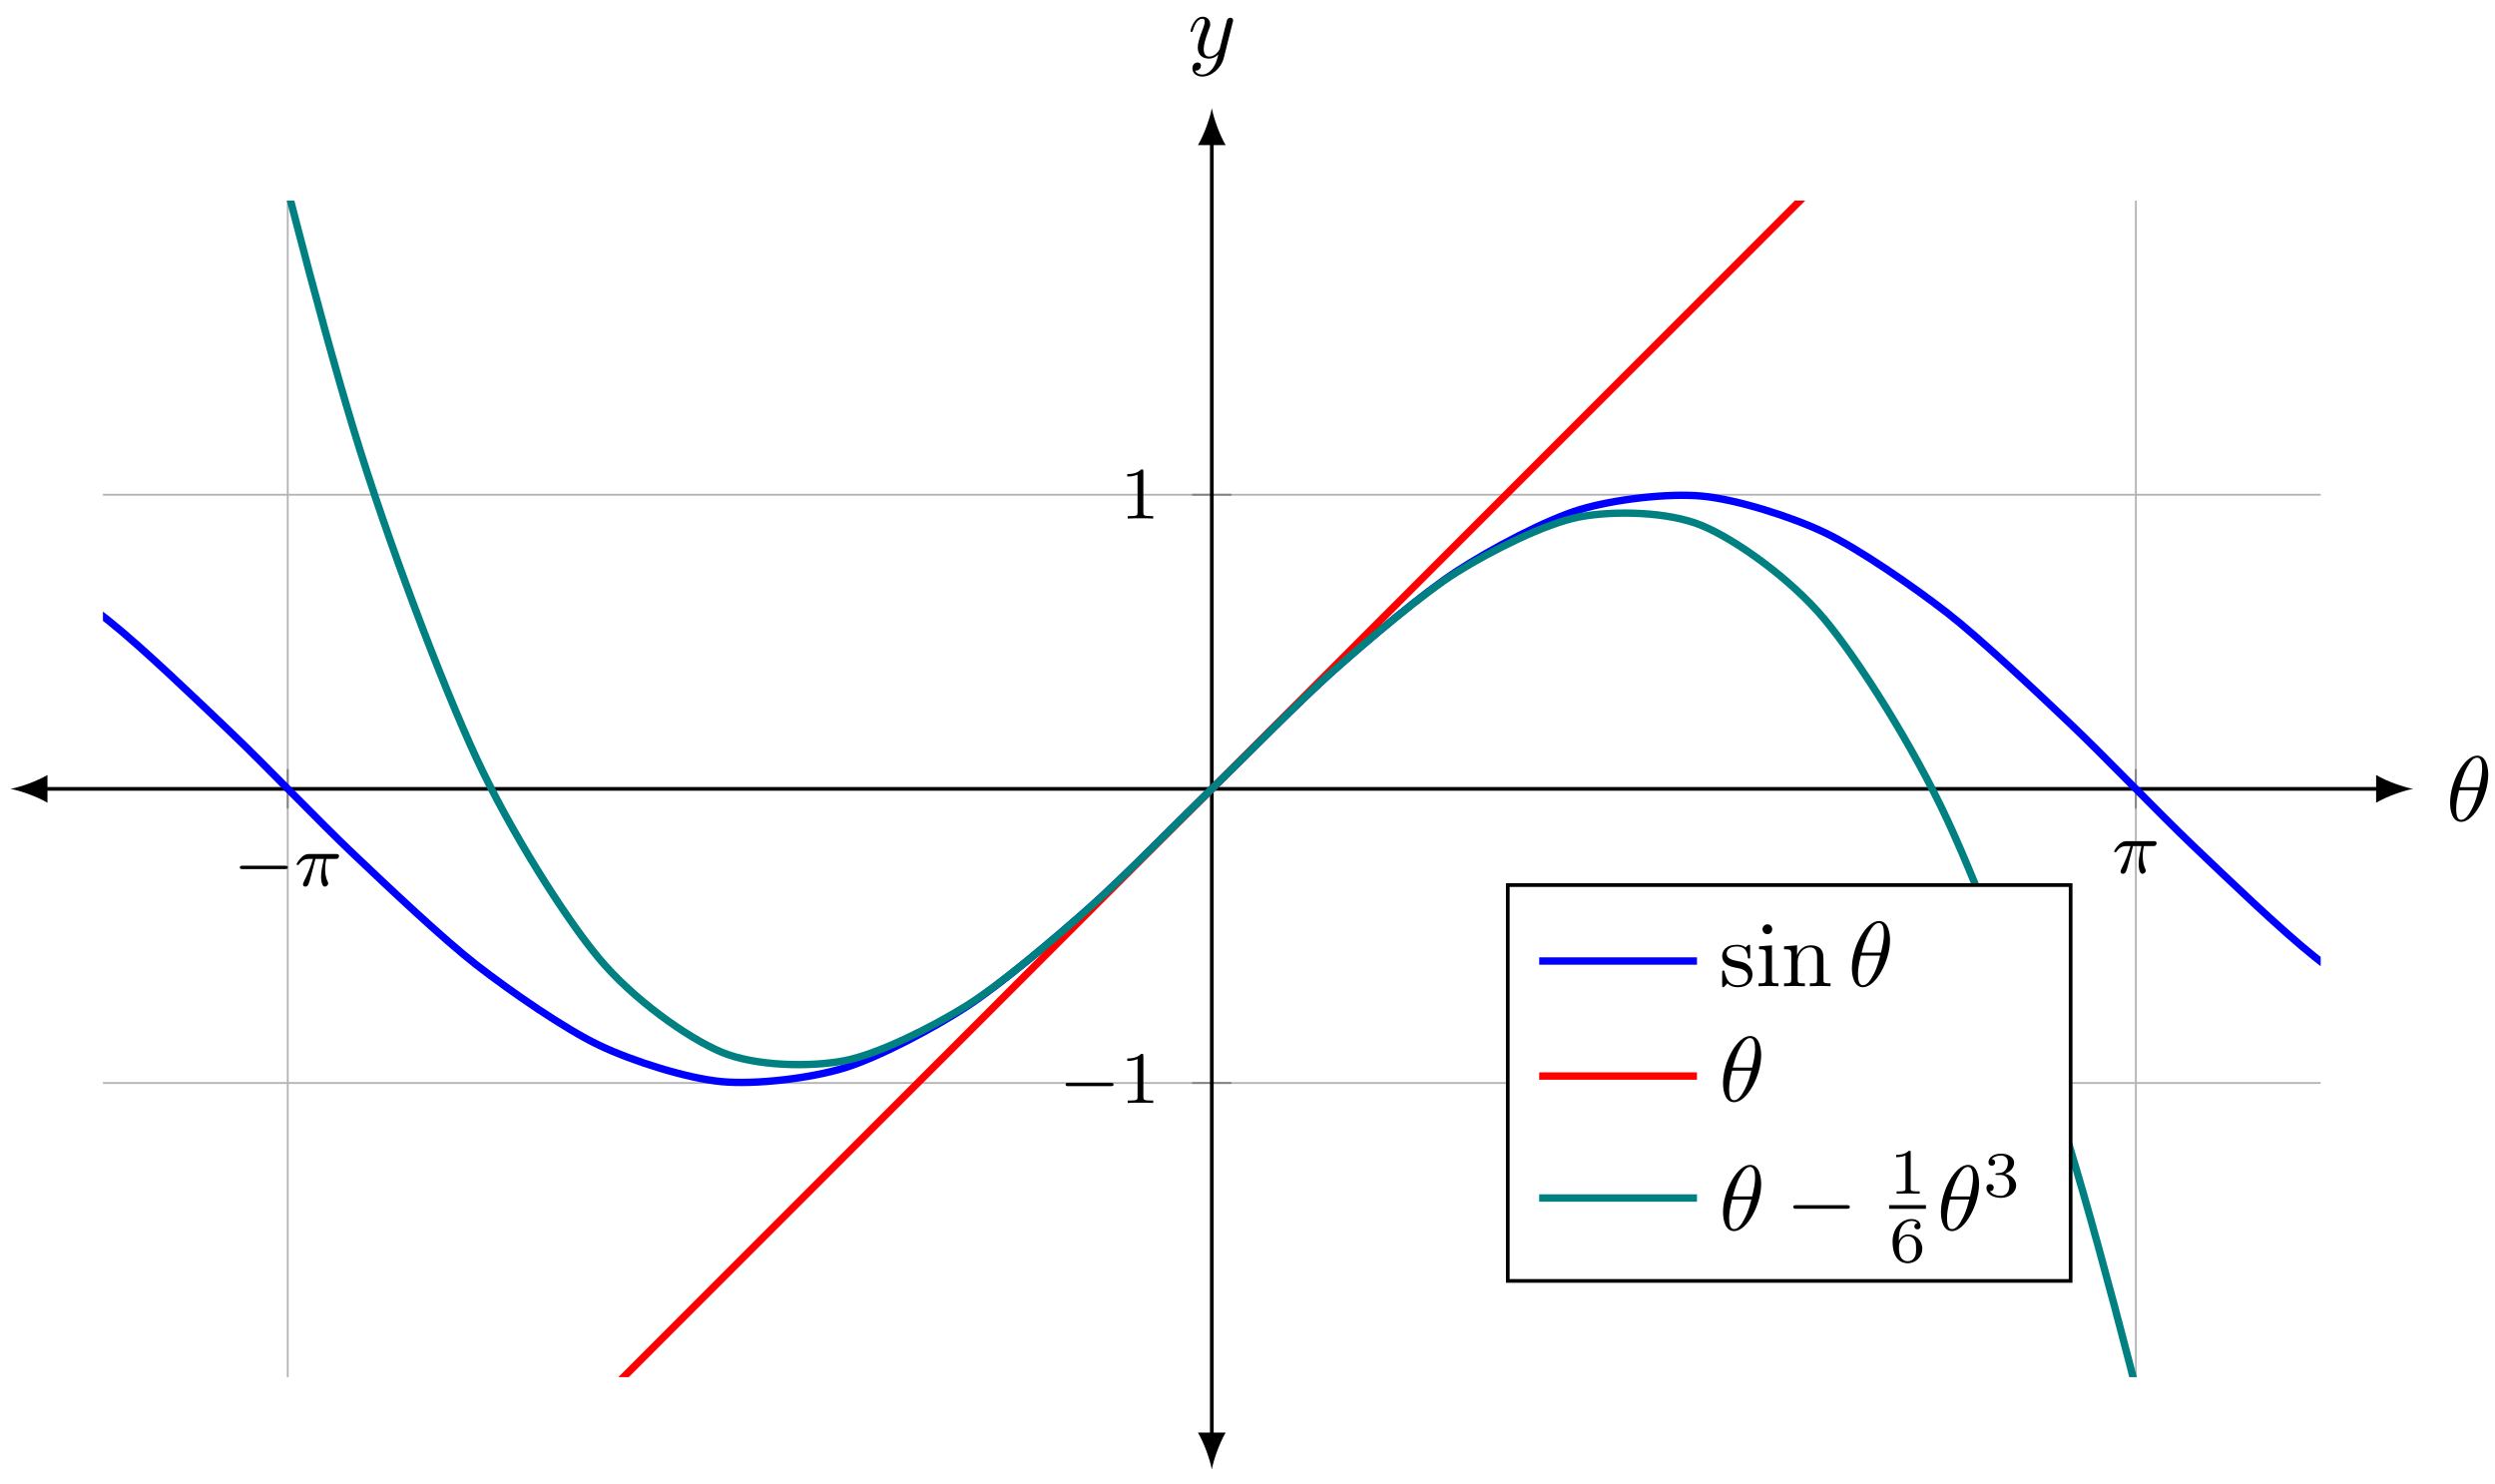
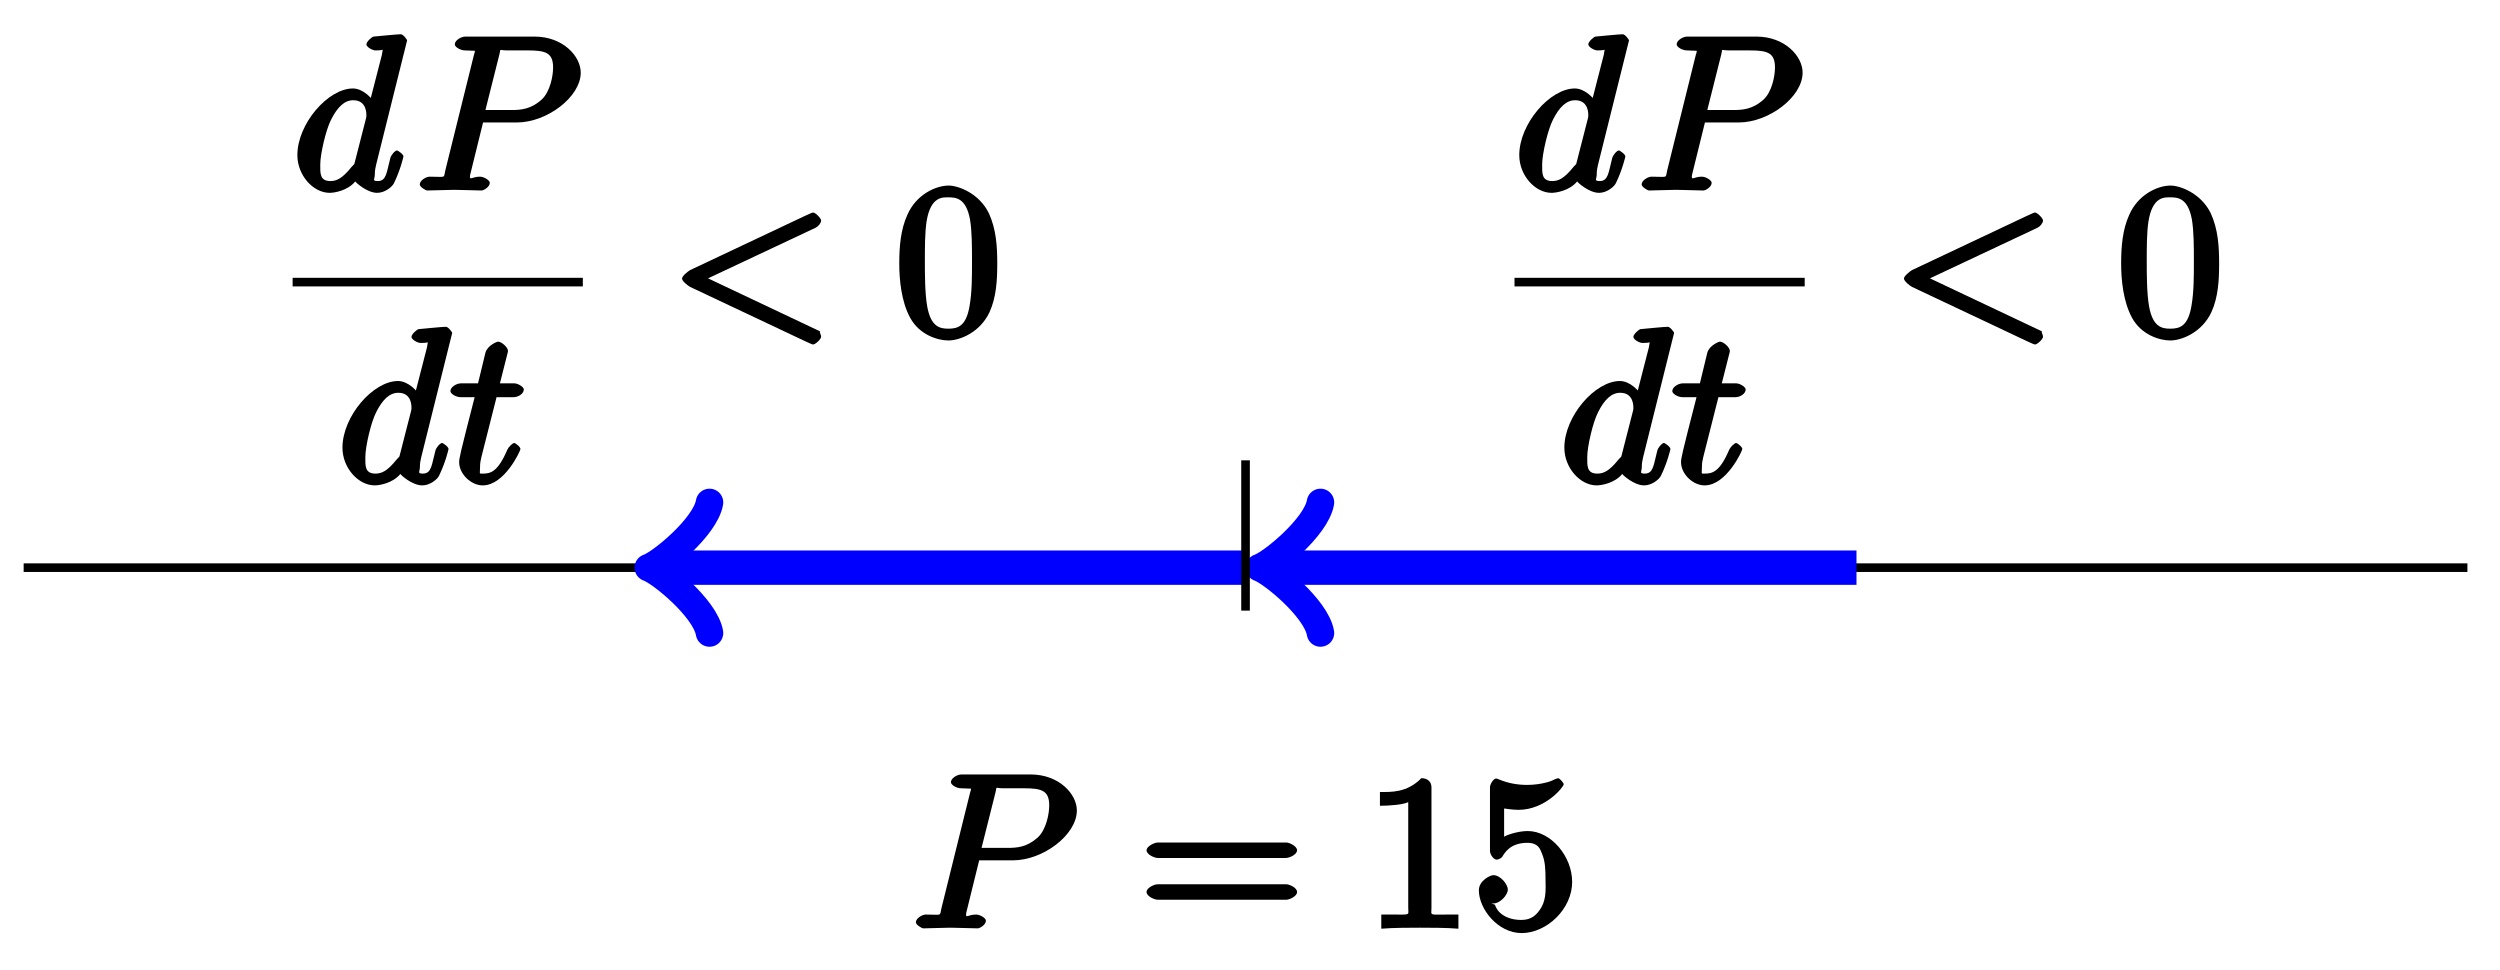
- <svg xmlns="http://www.w3.org/2000/svg" xmlns:xlink="http://www.w3.org/1999/xlink" width="269pt" height="160pt" viewBox="0 0 269 160" version="1.1">
+ <svg xmlns="http://www.w3.org/2000/svg" xmlns:xlink="http://www.w3.org/1999/xlink" width="116pt" height="45pt" viewBox="0 0 116 45" version="1.1">
  <defs>
    <g>
      <symbol overflow="visible" id="glyph0-0">
        <path style="stroke:none;" d="" />
      </symbol>
      <symbol overflow="visible" id="glyph0-1">
-         <path style="stroke:none;" d="M 5.562 -1.812 C 5.703 -1.812 5.875 -1.812 5.875 -1.984 C 5.875 -2.172 5.703 -2.172 5.562 -2.172 L 1 -2.172 C 0.875 -2.172 0.703 -2.172 0.703 -1.984 C 0.703 -1.812 0.875 -1.812 1 -1.812 Z M 5.562 -1.812 " />
+         <path style="stroke:none;" d="M 3.016 -3.156 L 4.719 -3.156 C 6.125 -3.156 7.688 -4.344 7.688 -5.469 C 7.688 -6.234 6.859 -7.141 5.547 -7.141 L 2.328 -7.141 C 2.141 -7.141 1.844 -6.969 1.844 -6.781 C 1.844 -6.656 2.109 -6.5 2.312 -6.5 C 2.438 -6.5 2.625 -6.484 2.734 -6.484 C 2.906 -6.453 2.781 -6.594 2.781 -6.484 C 2.781 -6.438 2.766 -6.406 2.734 -6.297 L 1.406 -0.938 C 1.312 -0.547 1.469 -0.641 0.672 -0.641 C 0.516 -0.641 0.219 -0.469 0.219 -0.281 C 0.219 -0.156 0.516 0 0.547 0 C 0.828 0 1.531 -0.031 1.812 -0.031 C 2.031 -0.031 2.25 -0.016 2.453 -0.016 C 2.672 -0.016 2.891 0 3.094 0 C 3.172 0 3.469 -0.156 3.469 -0.359 C 3.469 -0.469 3.203 -0.641 3.016 -0.641 C 2.656 -0.641 2.547 -0.469 2.547 -0.641 C 2.547 -0.703 2.562 -0.75 2.578 -0.812 L 3.156 -3.156 Z M 3.906 -6.281 C 4 -6.625 3.844 -6.5 4.281 -6.5 L 5.234 -6.5 C 6.062 -6.5 6.406 -6.391 6.406 -5.703 C 6.406 -5.312 6.266 -4.578 5.875 -4.219 C 5.375 -3.766 4.906 -3.734 4.469 -3.734 L 3.266 -3.734 Z M 3.906 -6.281 " />
+       </symbol>
+       <symbol overflow="visible" id="glyph0-2">
+         <path style="stroke:none;" d="M 5.312 -6.969 C 5.312 -6.984 5.141 -7.25 5.016 -7.25 C 4.859 -7.25 3.922 -7.156 3.75 -7.141 C 3.672 -7.125 3.422 -6.906 3.422 -6.781 C 3.422 -6.656 3.703 -6.5 3.844 -6.5 C 4.328 -6.5 4.172 -6.594 4.172 -6.484 L 4.141 -6.297 L 3.531 -3.922 L 3.891 -3.922 C 3.703 -4.297 3.25 -4.734 2.797 -4.734 C 1.641 -4.734 0.219 -3.094 0.219 -1.641 C 0.219 -0.703 0.953 0.109 1.719 0.109 C 1.922 0.109 2.547 0.016 2.906 -0.422 C 2.922 -0.375 3.453 0.109 3.922 0.109 C 4.281 0.109 4.625 -0.172 4.703 -0.344 C 5 -0.953 5.141 -1.562 5.141 -1.578 C 5.141 -1.688 4.875 -1.859 4.844 -1.859 C 4.75 -1.859 4.562 -1.641 4.531 -1.5 C 4.359 -0.859 4.359 -0.438 3.953 -0.438 C 3.672 -0.438 3.812 -0.531 3.812 -0.734 C 3.812 -0.969 3.844 -1.031 3.875 -1.203 Z M 2.891 -1.344 C 2.844 -1.172 2.891 -1.266 2.734 -1.094 C 2.297 -0.547 2.031 -0.438 1.75 -0.438 C 1.25 -0.438 1.281 -0.812 1.281 -1.203 C 1.281 -1.703 1.547 -2.828 1.781 -3.281 C 2.078 -3.875 2.406 -4.188 2.812 -4.188 C 3.453 -4.188 3.422 -3.531 3.422 -3.469 C 3.422 -3.406 3.406 -3.344 3.391 -3.297 Z M 2.891 -1.344 " />
+       </symbol>
+       <symbol overflow="visible" id="glyph0-3">
+         <path style="stroke:none;" d="M 2.047 -3.984 L 2.984 -3.984 C 3.188 -3.984 3.453 -4.141 3.453 -4.344 C 3.453 -4.453 3.188 -4.625 3.016 -4.625 L 2.344 -4.625 C 2.656 -5.875 2.719 -6.078 2.719 -6.125 C 2.719 -6.297 2.422 -6.562 2.25 -6.562 C 2.219 -6.562 1.766 -6.391 1.672 -6.047 L 1.328 -4.625 L 0.531 -4.625 C 0.328 -4.625 0.047 -4.453 0.047 -4.266 C 0.047 -4.141 0.312 -3.984 0.516 -3.984 L 1.172 -3.984 C 0.484 -1.312 0.453 -1.141 0.453 -0.969 C 0.453 -0.422 1 0.109 1.547 0.109 C 2.562 0.109 3.297 -1.5 3.297 -1.578 C 3.297 -1.688 3.047 -1.859 3.016 -1.859 C 2.922 -1.859 2.734 -1.656 2.688 -1.547 C 2.25 -0.516 1.906 -0.438 1.562 -0.438 C 1.359 -0.438 1.422 -0.406 1.422 -0.734 C 1.422 -0.969 1.453 -1.031 1.484 -1.203 L 2.188 -3.984 Z M 2.047 -3.984 " />
+       </symbol>
+       <symbol overflow="visible" id="glyph0-4">
+         <path style="stroke:none;" d="M 6.844 -5.016 C 6.969 -5.078 7.094 -5.234 7.094 -5.344 C 7.094 -5.453 6.828 -5.719 6.719 -5.719 C 6.688 -5.719 6.547 -5.656 6.312 -5.547 L 1.016 -3.047 C 0.906 -2.984 0.641 -2.766 0.641 -2.656 C 0.641 -2.531 0.906 -2.328 1.016 -2.266 L 6.312 0.234 C 6.547 0.344 6.688 0.406 6.719 0.406 C 6.828 0.406 7.094 0.156 7.094 0.047 C 7.094 -0.062 6.969 -0.234 7.078 -0.188 L 1.5 -2.828 L 1.5 -2.5 L 7.078 -5.125 Z M 6.844 -5.016 " />
      </symbol>
      <symbol overflow="visible" id="glyph1-0">
        <path style="stroke:none;" d="" />
      </symbol>
      <symbol overflow="visible" id="glyph1-1">
-         <path style="stroke:none;" d="M 2.266 -2.906 L 3.172 -2.906 C 3.016 -2.188 2.875 -1.594 2.875 -1 C 2.875 -0.953 2.875 -0.609 2.953 -0.312 C 3.062 0.016 3.141 0.078 3.281 0.078 C 3.453 0.078 3.641 -0.078 3.641 -0.266 C 3.641 -0.312 3.641 -0.328 3.609 -0.406 C 3.438 -0.766 3.312 -1.156 3.312 -1.812 C 3.312 -1.984 3.312 -2.328 3.438 -2.906 L 4.406 -2.906 C 4.531 -2.906 4.609 -2.906 4.688 -2.969 C 4.797 -3.062 4.812 -3.156 4.812 -3.219 C 4.812 -3.438 4.609 -3.438 4.484 -3.438 L 1.609 -3.438 C 1.438 -3.438 1.125 -3.438 0.734 -3.047 C 0.453 -2.766 0.234 -2.406 0.234 -2.344 C 0.234 -2.266 0.281 -2.25 0.344 -2.25 C 0.438 -2.25 0.453 -2.266 0.5 -2.328 C 0.891 -2.906 1.359 -2.906 1.531 -2.906 L 2 -2.906 C 1.766 -2.062 1.344 -1.094 1.047 -0.516 C 1 -0.391 0.922 -0.234 0.922 -0.172 C 0.922 0 1.047 0.078 1.172 0.078 C 1.484 0.078 1.562 -0.219 1.734 -0.875 Z M 2.266 -2.906 " />
+         <path style="stroke:none;" d="M 6.844 -3.266 C 7 -3.266 7.359 -3.422 7.359 -3.625 C 7.359 -3.812 7 -3.984 6.859 -3.984 L 0.891 -3.984 C 0.75 -3.984 0.375 -3.812 0.375 -3.625 C 0.375 -3.422 0.75 -3.266 0.891 -3.266 Z M 6.859 -1.328 C 7 -1.328 7.359 -1.484 7.359 -1.688 C 7.359 -1.891 7 -2.047 6.844 -2.047 L 0.891 -2.047 C 0.75 -2.047 0.375 -1.891 0.375 -1.688 C 0.375 -1.484 0.75 -1.328 0.891 -1.328 Z M 6.859 -1.328 " />
      </symbol>
-       <symbol overflow="visible" id="glyph2-0">
-         <path style="stroke:none;" d="" />
+       <symbol overflow="visible" id="glyph1-2">
+         <path style="stroke:none;" d="M 3.094 -6.547 C 3.094 -6.781 2.938 -6.969 2.625 -6.969 C 1.953 -6.281 1.203 -6.328 0.703 -6.328 L 0.703 -5.688 C 1.094 -5.688 1.797 -5.734 2.016 -5.859 L 2.016 -0.953 C 2.016 -0.594 2.156 -0.641 1.266 -0.641 L 0.766 -0.641 L 0.766 0.016 C 1.297 -0.031 2.156 -0.031 2.562 -0.031 C 2.953 -0.031 3.828 -0.031 4.344 0.016 L 4.344 -0.641 L 3.859 -0.641 C 2.953 -0.641 3.094 -0.578 3.094 -0.953 Z M 3.094 -6.547 " />
      </symbol>
-       <symbol overflow="visible" id="glyph2-1">
-         <path style="stroke:none;" d="M 2.5 -5.078 C 2.5 -5.297 2.484 -5.297 2.266 -5.297 C 1.938 -4.984 1.516 -4.797 0.766 -4.797 L 0.766 -4.531 C 0.984 -4.531 1.406 -4.531 1.875 -4.734 L 1.875 -0.656 C 1.875 -0.359 1.844 -0.266 1.094 -0.266 L 0.812 -0.266 L 0.812 0 C 1.141 -0.031 1.828 -0.031 2.188 -0.031 C 2.547 -0.031 3.234 -0.031 3.562 0 L 3.562 -0.266 L 3.281 -0.266 C 2.531 -0.266 2.5 -0.359 2.5 -0.656 Z M 2.5 -5.078 " />
+       <symbol overflow="visible" id="glyph1-3">
+         <path style="stroke:none;" d="M 4.641 -2.156 C 4.641 -3.344 3.656 -4.516 2.578 -4.516 C 2.109 -4.516 1.547 -4.312 1.484 -4.25 L 1.484 -5.562 C 1.516 -5.562 1.844 -5.5 2.156 -5.5 C 3.391 -5.5 4.25 -6.562 4.25 -6.688 C 4.25 -6.75 4.062 -6.969 3.984 -6.969 C 3.984 -6.969 3.828 -6.922 3.75 -6.875 C 3.703 -6.844 3.219 -6.656 2.547 -6.656 C 2.156 -6.656 1.688 -6.719 1.219 -6.922 C 1.141 -6.953 1.125 -6.953 1.109 -6.953 C 1 -6.953 0.828 -6.703 0.828 -6.547 L 0.828 -3.594 C 0.828 -3.422 1 -3.188 1.141 -3.188 C 1.219 -3.188 1.359 -3.266 1.391 -3.312 C 1.5 -3.484 1.75 -3.969 2.562 -3.969 C 3.078 -3.969 3.156 -3.672 3.234 -3.484 C 3.391 -3.125 3.406 -2.734 3.406 -2.234 C 3.406 -1.891 3.453 -1.406 3.219 -0.984 C 2.984 -0.594 2.734 -0.391 2.281 -0.391 C 1.562 -0.391 1.156 -0.75 1.062 -1.094 C 0.844 -1.172 0.875 -1.156 0.984 -1.156 C 1.312 -1.156 1.656 -1.562 1.656 -1.797 C 1.656 -2.047 1.312 -2.469 0.984 -2.469 C 0.844 -2.469 0.312 -2.219 0.312 -1.766 C 0.312 -0.906 1.188 0.219 2.297 0.219 C 3.453 0.219 4.641 -0.891 4.641 -2.156 Z M 4.641 -2.156 " />
      </symbol>
-       <symbol overflow="visible" id="glyph3-0">
-         <path style="stroke:none;" d="" />
-       </symbol>
-       <symbol overflow="visible" id="glyph3-1">
-         <path style="stroke:none;" d="M 4.531 -4.984 C 4.531 -5.641 4.359 -7.031 3.344 -7.031 C 1.953 -7.031 0.422 -4.219 0.422 -1.938 C 0.422 -1 0.703 0.109 1.609 0.109 C 3.016 0.109 4.531 -2.75 4.531 -4.984 Z M 1.469 -3.625 C 1.641 -4.25 1.844 -5.047 2.25 -5.766 C 2.516 -6.25 2.875 -6.812 3.328 -6.812 C 3.812 -6.812 3.875 -6.172 3.875 -5.609 C 3.875 -5.109 3.797 -4.609 3.562 -3.625 Z M 3.469 -3.297 C 3.359 -2.844 3.156 -2 2.766 -1.281 C 2.422 -0.594 2.047 -0.109 1.609 -0.109 C 1.281 -0.109 1.078 -0.406 1.078 -1.328 C 1.078 -1.75 1.141 -2.328 1.391 -3.297 Z M 3.469 -3.297 " />
-       </symbol>
-       <symbol overflow="visible" id="glyph3-2">
-         <path style="stroke:none;" d="M 4.844 -3.797 C 4.891 -3.938 4.891 -3.953 4.891 -4.031 C 4.891 -4.203 4.75 -4.297 4.594 -4.297 C 4.5 -4.297 4.344 -4.234 4.25 -4.094 C 4.234 -4.031 4.141 -3.734 4.109 -3.547 C 4.031 -3.297 3.969 -3.016 3.906 -2.75 L 3.453 -0.953 C 3.422 -0.812 2.984 -0.109 2.328 -0.109 C 1.828 -0.109 1.719 -0.547 1.719 -0.922 C 1.719 -1.375 1.891 -2 2.219 -2.875 C 2.375 -3.281 2.422 -3.391 2.422 -3.594 C 2.422 -4.031 2.109 -4.406 1.609 -4.406 C 0.656 -4.406 0.297 -2.953 0.297 -2.875 C 0.297 -2.766 0.391 -2.766 0.406 -2.766 C 0.516 -2.766 0.516 -2.797 0.562 -2.953 C 0.844 -3.891 1.234 -4.188 1.578 -4.188 C 1.656 -4.188 1.828 -4.188 1.828 -3.875 C 1.828 -3.625 1.719 -3.359 1.656 -3.172 C 1.25 -2.109 1.078 -1.547 1.078 -1.078 C 1.078 -0.188 1.703 0.109 2.297 0.109 C 2.688 0.109 3.016 -0.062 3.297 -0.344 C 3.172 0.172 3.047 0.672 2.656 1.203 C 2.391 1.531 2.016 1.828 1.562 1.828 C 1.422 1.828 0.969 1.797 0.797 1.406 C 0.953 1.406 1.094 1.406 1.219 1.281 C 1.328 1.203 1.422 1.062 1.422 0.875 C 1.422 0.562 1.156 0.531 1.062 0.531 C 0.828 0.531 0.5 0.688 0.5 1.172 C 0.5 1.672 0.938 2.047 1.562 2.047 C 2.578 2.047 3.609 1.141 3.891 0.016 Z M 4.844 -3.797 " />
-       </symbol>
-       <symbol overflow="visible" id="glyph4-0">
-         <path style="stroke:none;" d="" />
-       </symbol>
-       <symbol overflow="visible" id="glyph4-1">
-         <path style="stroke:none;" d="M 2.078 -1.938 C 2.297 -1.891 3.109 -1.734 3.109 -1.016 C 3.109 -0.516 2.766 -0.109 1.984 -0.109 C 1.141 -0.109 0.781 -0.672 0.594 -1.531 C 0.562 -1.656 0.562 -1.688 0.453 -1.688 C 0.328 -1.688 0.328 -1.625 0.328 -1.453 L 0.328 -0.125 C 0.328 0.047 0.328 0.109 0.438 0.109 C 0.484 0.109 0.5 0.094 0.688 -0.094 C 0.703 -0.109 0.703 -0.125 0.891 -0.312 C 1.328 0.094 1.781 0.109 1.984 0.109 C 3.125 0.109 3.594 -0.562 3.594 -1.281 C 3.594 -1.797 3.297 -2.109 3.172 -2.219 C 2.844 -2.547 2.453 -2.625 2.031 -2.703 C 1.469 -2.812 0.812 -2.938 0.812 -3.516 C 0.812 -3.875 1.062 -4.281 1.922 -4.281 C 3.016 -4.281 3.078 -3.375 3.094 -3.078 C 3.094 -2.984 3.188 -2.984 3.203 -2.984 C 3.344 -2.984 3.344 -3.031 3.344 -3.219 L 3.344 -4.234 C 3.344 -4.391 3.344 -4.469 3.234 -4.469 C 3.188 -4.469 3.156 -4.469 3.031 -4.344 C 3 -4.312 2.906 -4.219 2.859 -4.188 C 2.484 -4.469 2.078 -4.469 1.922 -4.469 C 0.703 -4.469 0.328 -3.797 0.328 -3.234 C 0.328 -2.891 0.484 -2.609 0.75 -2.391 C 1.078 -2.141 1.359 -2.078 2.078 -1.938 Z M 2.078 -1.938 " />
-       </symbol>
-       <symbol overflow="visible" id="glyph4-2">
-         <path style="stroke:none;" d="M 1.766 -4.406 L 0.375 -4.297 L 0.375 -3.984 C 1.016 -3.984 1.109 -3.922 1.109 -3.438 L 1.109 -0.75 C 1.109 -0.312 1 -0.312 0.328 -0.312 L 0.328 0 C 0.641 -0.016 1.188 -0.031 1.422 -0.031 C 1.781 -0.031 2.125 -0.016 2.469 0 L 2.469 -0.312 C 1.797 -0.312 1.766 -0.359 1.766 -0.75 Z M 1.797 -6.141 C 1.797 -6.453 1.562 -6.672 1.281 -6.672 C 0.969 -6.672 0.75 -6.406 0.75 -6.141 C 0.75 -5.875 0.969 -5.609 1.281 -5.609 C 1.562 -5.609 1.797 -5.828 1.797 -6.141 Z M 1.797 -6.141 " />
-       </symbol>
-       <symbol overflow="visible" id="glyph4-3">
-         <path style="stroke:none;" d="M 1.094 -3.422 L 1.094 -0.75 C 1.094 -0.312 0.984 -0.312 0.312 -0.312 L 0.312 0 C 0.672 -0.016 1.172 -0.031 1.453 -0.031 C 1.703 -0.031 2.219 -0.016 2.562 0 L 2.562 -0.312 C 1.891 -0.312 1.781 -0.312 1.781 -0.75 L 1.781 -2.594 C 1.781 -3.625 2.5 -4.188 3.125 -4.188 C 3.766 -4.188 3.875 -3.656 3.875 -3.078 L 3.875 -0.75 C 3.875 -0.312 3.766 -0.312 3.094 -0.312 L 3.094 0 C 3.438 -0.016 3.953 -0.031 4.219 -0.031 C 4.469 -0.031 5 -0.016 5.328 0 L 5.328 -0.312 C 4.812 -0.312 4.562 -0.312 4.562 -0.609 L 4.562 -2.516 C 4.562 -3.375 4.562 -3.672 4.25 -4.031 C 4.109 -4.203 3.781 -4.406 3.203 -4.406 C 2.469 -4.406 2 -3.984 1.719 -3.359 L 1.719 -4.406 L 0.312 -4.297 L 0.312 -3.984 C 1.016 -3.984 1.094 -3.922 1.094 -3.422 Z M 1.094 -3.422 " />
-       </symbol>
-       <symbol overflow="visible" id="glyph5-0">
-         <path style="stroke:none;" d="" />
-       </symbol>
-       <symbol overflow="visible" id="glyph5-1">
-         <path style="stroke:none;" d="M 6.562 -2.297 C 6.734 -2.297 6.922 -2.297 6.922 -2.5 C 6.922 -2.688 6.734 -2.688 6.562 -2.688 L 1.172 -2.688 C 1 -2.688 0.828 -2.688 0.828 -2.5 C 0.828 -2.297 1 -2.297 1.172 -2.297 Z M 6.562 -2.297 " />
-       </symbol>
-       <symbol overflow="visible" id="glyph6-0">
-         <path style="stroke:none;" d="" />
-       </symbol>
-       <symbol overflow="visible" id="glyph6-1">
-         <path style="stroke:none;" d="M 2.328 -4.438 C 2.328 -4.625 2.328 -4.625 2.125 -4.625 C 1.672 -4.188 1.047 -4.188 0.766 -4.188 L 0.766 -3.938 C 0.922 -3.938 1.391 -3.938 1.766 -4.125 L 1.766 -0.578 C 1.766 -0.344 1.766 -0.25 1.078 -0.25 L 0.812 -0.25 L 0.812 0 C 0.938 0 1.797 -0.031 2.047 -0.031 C 2.266 -0.031 3.141 0 3.297 0 L 3.297 -0.25 L 3.031 -0.25 C 2.328 -0.25 2.328 -0.344 2.328 -0.578 Z M 2.328 -4.438 " />
-       </symbol>
-       <symbol overflow="visible" id="glyph6-2">
-         <path style="stroke:none;" d="M 1.047 -2.281 C 1.047 -2.844 1.094 -3.359 1.359 -3.797 C 1.594 -4.172 1.969 -4.422 2.422 -4.422 C 2.625 -4.422 2.906 -4.375 3.047 -4.188 C 2.875 -4.172 2.719 -4.047 2.719 -3.844 C 2.719 -3.672 2.844 -3.516 3.047 -3.516 C 3.266 -3.516 3.391 -3.656 3.391 -3.859 C 3.391 -4.266 3.094 -4.625 2.406 -4.625 C 1.406 -4.625 0.375 -3.703 0.375 -2.203 C 0.375 -0.406 1.219 0.141 2 0.141 C 2.844 0.141 3.578 -0.516 3.578 -1.422 C 3.578 -2.312 2.875 -2.969 2.062 -2.969 C 1.5 -2.969 1.203 -2.594 1.047 -2.281 Z M 2 -0.078 C 1.641 -0.078 1.375 -0.281 1.219 -0.594 C 1.125 -0.797 1.062 -1.156 1.062 -1.562 C 1.062 -2.25 1.469 -2.766 2.031 -2.766 C 2.344 -2.766 2.562 -2.641 2.734 -2.391 C 2.906 -2.125 2.906 -1.828 2.906 -1.422 C 2.906 -1.031 2.906 -0.734 2.719 -0.453 C 2.562 -0.219 2.328 -0.078 2 -0.078 Z M 2 -0.078 " />
-       </symbol>
-       <symbol overflow="visible" id="glyph6-3">
-         <path style="stroke:none;" d="M 1.906 -2.328 C 2.453 -2.328 2.844 -1.953 2.844 -1.203 C 2.844 -0.344 2.328 -0.078 1.938 -0.078 C 1.656 -0.078 1.031 -0.156 0.75 -0.578 C 1.078 -0.578 1.156 -0.812 1.156 -0.969 C 1.156 -1.188 0.984 -1.344 0.766 -1.344 C 0.578 -1.344 0.375 -1.219 0.375 -0.938 C 0.375 -0.281 1.094 0.141 1.938 0.141 C 2.906 0.141 3.578 -0.516 3.578 -1.203 C 3.578 -1.75 3.141 -2.297 2.375 -2.453 C 3.094 -2.719 3.359 -3.234 3.359 -3.672 C 3.359 -4.219 2.734 -4.625 1.953 -4.625 C 1.188 -4.625 0.594 -4.25 0.594 -3.688 C 0.594 -3.453 0.75 -3.328 0.953 -3.328 C 1.172 -3.328 1.312 -3.484 1.312 -3.672 C 1.312 -3.875 1.172 -4.031 0.953 -4.047 C 1.203 -4.344 1.672 -4.422 1.938 -4.422 C 2.25 -4.422 2.688 -4.266 2.688 -3.672 C 2.688 -3.375 2.594 -3.047 2.406 -2.844 C 2.188 -2.578 1.984 -2.562 1.641 -2.531 C 1.469 -2.516 1.453 -2.516 1.422 -2.516 C 1.406 -2.516 1.344 -2.5 1.344 -2.422 C 1.344 -2.328 1.406 -2.328 1.531 -2.328 Z M 1.906 -2.328 " />
+       <symbol overflow="visible" id="glyph1-4">
+         <path style="stroke:none;" d="M 4.75 -3.344 C 4.75 -4.141 4.703 -4.938 4.359 -5.688 C 3.891 -6.641 2.906 -6.969 2.5 -6.969 C 1.891 -6.969 0.984 -6.547 0.578 -5.609 C 0.266 -4.922 0.203 -4.141 0.203 -3.344 C 0.203 -2.609 0.297 -1.594 0.703 -0.844 C 1.141 -0.031 2 0.219 2.484 0.219 C 3.016 0.219 3.953 -0.156 4.391 -1.094 C 4.703 -1.781 4.75 -2.562 4.75 -3.344 Z M 2.484 -0.328 C 2.094 -0.328 1.672 -0.406 1.5 -1.359 C 1.391 -1.969 1.391 -2.875 1.391 -3.469 C 1.391 -4.109 1.391 -4.766 1.469 -5.297 C 1.656 -6.484 2.234 -6.422 2.484 -6.422 C 2.812 -6.422 3.297 -6.406 3.484 -5.406 C 3.578 -4.859 3.578 -4.094 3.578 -3.469 C 3.578 -2.719 3.578 -2.047 3.469 -1.406 C 3.312 -0.453 2.938 -0.328 2.484 -0.328 Z M 2.484 -0.328 " />
      </symbol>
    </g>
-     <clipPath id="clip1">
-       <path d="M 11.098 42 L 250.207 42 L 250.207 128 L 11.098 128 Z M 11.098 42 " />
-     </clipPath>
-     <clipPath id="clip2">
-       <path d="M 11.098 21.629 L 250.207 21.629 L 250.207 148.48 L 11.098 148.48 Z M 11.098 21.629 " />
-     </clipPath>
  </defs>
  <g id="surface1">
-     <path style="fill:none;stroke-width:0.1;stroke-linecap:butt;stroke-linejoin:miter;stroke:rgb(84.999%,84.999%,84.999%);stroke-opacity:1;stroke-miterlimit:10;" d="M 158.565 -0.001 L 158.565 126.85 " transform="matrix(1,0,0,-1,-27.913,148.479)" />
-     <path style="fill:none;stroke-width:0.199;stroke-linecap:butt;stroke-linejoin:miter;stroke:rgb(70%,70%,70%);stroke-opacity:1;stroke-miterlimit:10;" d="M 58.936 -0.001 L 58.936 126.85 M 258.194 -0.001 L 258.194 126.85 " transform="matrix(1,0,0,-1,-27.913,148.479)" />
-     <path style="fill:none;stroke-width:0.1;stroke-linecap:butt;stroke-linejoin:miter;stroke:rgb(84.999%,84.999%,84.999%);stroke-opacity:1;stroke-miterlimit:10;" d="M 39.011 63.424 L 278.12 63.424 " transform="matrix(1,0,0,-1,-27.913,148.479)" />
-     <path style="fill:none;stroke-width:0.199;stroke-linecap:butt;stroke-linejoin:miter;stroke:rgb(70%,70%,70%);stroke-opacity:1;stroke-miterlimit:10;" d="M 39.011 31.713 L 278.12 31.713 M 39.011 95.139 L 278.12 95.139 " transform="matrix(1,0,0,-1,-27.913,148.479)" />
-     <path style="fill:none;stroke-width:0.199;stroke-linecap:butt;stroke-linejoin:miter;stroke:rgb(50%,50%,50%);stroke-opacity:1;stroke-miterlimit:10;" d="M 158.565 62.006 L 158.565 64.842 " transform="matrix(1,0,0,-1,-27.913,148.479)" />
-     <path style="fill:none;stroke-width:0.199;stroke-linecap:butt;stroke-linejoin:miter;stroke:rgb(50%,50%,50%);stroke-opacity:1;stroke-miterlimit:10;" d="M 58.936 61.299 L 58.936 65.553 M 258.194 61.299 L 258.194 65.553 " transform="matrix(1,0,0,-1,-27.913,148.479)" />
-     <path style="fill:none;stroke-width:0.199;stroke-linecap:butt;stroke-linejoin:miter;stroke:rgb(50%,50%,50%);stroke-opacity:1;stroke-miterlimit:10;" d="M 157.147 63.424 L 159.983 63.424 " transform="matrix(1,0,0,-1,-27.913,148.479)" />
-     <path style="fill:none;stroke-width:0.199;stroke-linecap:butt;stroke-linejoin:miter;stroke:rgb(50%,50%,50%);stroke-opacity:1;stroke-miterlimit:10;" d="M 156.436 31.713 L 160.69 31.713 M 156.436 95.139 L 160.69 95.139 " transform="matrix(1,0,0,-1,-27.913,148.479)" />
-     <path style="fill:none;stroke-width:0.399;stroke-linecap:butt;stroke-linejoin:miter;stroke:rgb(0%,0%,0%);stroke-opacity:1;stroke-miterlimit:10;" d="M 32.632 63.424 L 284.495 63.424 " transform="matrix(1,0,0,-1,-27.913,148.479)" />
-     <path style=" stroke:none;fill-rule:nonzero;fill:rgb(0%,0%,0%);fill-opacity:1;" d="M 1.133 85.055 C 2.195 85.254 3.922 85.852 5.117 86.547 L 5.117 83.559 C 3.922 84.258 2.195 84.855 1.133 85.055 " />
-     <path style=" stroke:none;fill-rule:nonzero;fill:rgb(0%,0%,0%);fill-opacity:1;" d="M 260.168 85.055 C 259.105 84.855 257.379 84.258 256.184 83.559 L 256.184 86.547 C 257.379 85.852 259.105 85.254 260.168 85.055 " />
-     <path style="fill:none;stroke-width:0.399;stroke-linecap:butt;stroke-linejoin:miter;stroke:rgb(0%,0%,0%);stroke-opacity:1;stroke-miterlimit:10;" d="M 158.565 -6.376 L 158.565 133.229 " transform="matrix(1,0,0,-1,-27.913,148.479)" />
-     <path style=" stroke:none;fill-rule:nonzero;fill:rgb(0%,0%,0%);fill-opacity:1;" d="M 130.652 158.441 C 130.852 157.379 131.449 155.652 132.145 154.457 L 129.156 154.457 C 129.855 155.652 130.453 157.379 130.652 158.441 " />
-     <path style=" stroke:none;fill-rule:nonzero;fill:rgb(0%,0%,0%);fill-opacity:1;" d="M 130.652 11.664 C 130.453 12.727 129.855 14.453 129.156 15.648 L 132.145 15.648 C 131.449 14.453 130.852 12.727 130.652 11.664 " />
+     <path style="fill:none;stroke-width:0.399;stroke-linecap:butt;stroke-linejoin:miter;stroke:rgb(0%,0%,0%);stroke-opacity:1;stroke-miterlimit:10;" d="M 0.001 0.001 L 113.388 0.001 " transform="matrix(1.00003,0,0,-1.00003,1.096493,26.3404)" />
+     <path style="fill:none;stroke-width:1.594;stroke-linecap:butt;stroke-linejoin:miter;stroke:rgb(0%,0%,100%);stroke-opacity:1;stroke-miterlimit:10;" d="M 29.551 0.001 L 56.695 0.001 " transform="matrix(1.00003,0,0,-1.00003,1.096493,26.3404)" />
+     <path style="fill:none;stroke-width:1.275;stroke-linecap:round;stroke-linejoin:round;stroke:rgb(0%,0%,100%);stroke-opacity:1;stroke-miterlimit:10;" d="M -2.272 3.031 C -2.081 1.894 0.001 0.191 0.568 -0.001 C 0.001 -0.188 -2.081 -1.891 -2.272 -3.028 " transform="matrix(-1.00003,0,0,1.00003,30.64968,26.3404)" />
+     <path style="fill:none;stroke-width:1.594;stroke-linecap:butt;stroke-linejoin:miter;stroke:rgb(0%,0%,100%);stroke-opacity:1;stroke-miterlimit:10;" d="M 57.898 0.001 L 85.042 0.001 " transform="matrix(1.00003,0,0,-1.00003,1.096493,26.3404)" />
+     <path style="fill:none;stroke-width:1.275;stroke-linecap:round;stroke-linejoin:round;stroke:rgb(0%,0%,100%);stroke-opacity:1;stroke-miterlimit:10;" d="M -2.272 3.031 C -2.081 1.894 0.001 0.191 0.568 -0.001 C 0.001 -0.188 -2.081 -1.891 -2.272 -3.028 " transform="matrix(-1.00003,0,0,1.00003,58.99734,26.3404)" />
+     <path style="fill:none;stroke-width:0.399;stroke-linecap:butt;stroke-linejoin:miter;stroke:rgb(0%,0%,0%);stroke-opacity:1;stroke-miterlimit:10;" d="M 56.695 4.981 L 56.695 -1.992 " transform="matrix(1.00003,0,0,-1.00003,1.096493,26.3404)" />
+     <path style=" stroke:none;fill-rule:nonzero;fill:rgb(100%,100%,100%);fill-opacity:1;" d="M 38.957 46.398 L 76.625 46.398 L 76.625 32.945 L 38.957 32.945 Z M 38.957 46.398 " />
    <g style="fill:rgb(0%,0%,0%);fill-opacity:1;">
-       <use xlink:href="#glyph0-1" x="25.155" y="95.514" />
+       <use xlink:href="#glyph0-1" x="42.278" y="43.076" />
    </g>
    <g style="fill:rgb(0%,0%,0%);fill-opacity:1;">
-       <use xlink:href="#glyph1-1" x="31.742" y="95.514" />
+       <use xlink:href="#glyph1-1" x="52.825" y="43.076" />
    </g>
    <g style="fill:rgb(0%,0%,0%);fill-opacity:1;">
-       <use xlink:href="#glyph1-1" x="227.706" y="94.131" />
+       <use xlink:href="#glyph1-2" x="63.326" y="43.076" />
+       <use xlink:href="#glyph1-3" x="68.307" y="43.076" />
    </g>
    <g style="fill:rgb(0%,0%,0%);fill-opacity:1;">
-       <use xlink:href="#glyph0-1" x="114.185" y="118.919" />
+       <use xlink:href="#glyph0-2" x="13.579" y="8.839" />
    </g>
    <g style="fill:rgb(0%,0%,0%);fill-opacity:1;">
-       <use xlink:href="#glyph2-1" x="120.772" y="118.919" />
+       <use xlink:href="#glyph0-1" x="19.258" y="8.839" />
+     </g>
+     <path style="fill:none;stroke-width:0.399;stroke-linecap:butt;stroke-linejoin:miter;stroke:rgb(0%,0%,0%);stroke-opacity:1;stroke-miterlimit:10;" d="M 84.29 -10.852 L 97.755 -10.852 " transform="matrix(1.00003,0,0,-1.00003,-70.71466,2.237677)" />
+     <g style="fill:rgb(0%,0%,0%);fill-opacity:1;">
+       <use xlink:href="#glyph0-2" x="15.671" y="22.413" />
+       <use xlink:href="#glyph0-3" x="20.852" y="22.413" />
    </g>
    <g style="fill:rgb(0%,0%,0%);fill-opacity:1;">
-       <use xlink:href="#glyph2-1" x="120.771" y="55.909" />
-     </g>
-     <g clip-path="url(#clip1)" clip-rule="nonzero">
-       <path style="fill:none;stroke-width:0.797;stroke-linecap:butt;stroke-linejoin:miter;stroke:rgb(0%,0%,100%);stroke-opacity:1;stroke-miterlimit:10;" d="M -0.001 93.834 C -0.001 93.834 9.546 95.331 13.214 94.874 C 16.882 94.416 22.761 92.381 26.429 90.53 C 30.093 88.682 35.975 84.475 39.64 81.549 C 43.308 78.627 49.186 72.967 52.854 69.471 C 56.522 65.975 62.401 59.827 66.069 56.354 C 69.733 52.881 75.612 47.303 79.28 44.448 C 82.948 41.596 88.827 37.538 92.495 35.791 C 96.159 34.041 102.042 32.202 105.706 31.862 C 109.374 31.518 115.253 32.209 118.921 33.331 C 122.589 34.456 128.468 37.557 132.136 39.952 C 135.8 42.346 141.683 47.334 145.347 50.588 C 149.015 53.846 154.893 59.862 158.561 63.424 C 162.229 66.983 168.108 73.002 171.776 76.256 C 175.44 79.514 181.323 84.502 184.987 86.897 C 188.655 89.291 194.534 92.397 198.202 93.518 C 201.87 94.643 207.749 95.331 211.417 94.991 C 215.081 94.651 220.964 92.811 224.628 91.065 C 228.296 89.319 234.175 85.26 237.843 82.409 C 241.511 79.553 247.39 73.975 251.058 70.502 C 254.722 67.03 260.604 60.881 264.268 57.385 C 267.936 53.889 273.815 48.225 277.483 45.303 C 281.151 42.381 287.03 38.17 290.698 36.323 C 294.362 34.475 300.245 32.436 303.909 31.979 C 307.577 31.522 317.124 33.014 317.124 33.014 " transform="matrix(1,0,0,-1,-27.913,148.479)" />
-     </g>
-     <g clip-path="url(#clip2)" clip-rule="nonzero">
-       <path style="fill:none;stroke-width:0.797;stroke-linecap:butt;stroke-linejoin:miter;stroke:rgb(100%,0%,0%);stroke-opacity:1;stroke-miterlimit:10;" d="M -0.001 -95.138 C -0.001 -95.138 9.546 -85.591 13.214 -81.923 C 16.882 -78.259 22.761 -72.376 26.429 -68.712 C 30.093 -65.044 35.975 -59.166 39.64 -55.498 C 43.308 -51.83 49.186 -45.951 52.854 -42.283 C 56.522 -38.619 62.401 -32.74 66.069 -29.072 C 69.733 -25.404 75.612 -19.525 79.28 -15.857 C 82.948 -12.193 88.827 -6.31 92.495 -2.646 C 96.159 1.022 102.042 6.901 105.706 10.569 C 109.374 14.237 115.253 20.116 118.921 23.784 C 122.589 27.448 128.468 33.331 132.136 36.995 C 135.8 40.663 141.683 46.541 145.347 50.209 C 149.015 53.877 154.893 59.756 158.561 63.424 C 162.229 67.088 168.108 72.971 171.776 76.635 C 175.44 80.303 181.323 86.182 184.987 89.85 C 188.655 93.518 194.534 99.397 198.202 103.065 C 201.87 106.729 207.749 112.612 211.417 116.276 C 215.081 119.944 220.964 125.823 224.628 129.491 C 228.296 133.159 234.175 139.038 237.843 142.706 C 241.511 146.37 247.39 152.252 251.058 155.917 C 254.722 159.584 260.604 165.463 264.268 169.131 C 267.936 172.799 273.815 178.678 277.483 182.346 C 281.151 186.01 287.03 191.893 290.698 195.557 C 294.362 199.225 300.245 205.104 303.909 208.772 C 307.577 212.44 317.124 221.983 317.124 221.983 " transform="matrix(1,0,0,-1,-27.913,148.479)" />
-       <path style="fill:none;stroke-width:0.797;stroke-linecap:butt;stroke-linejoin:miter;stroke:rgb(0%,50%,50%);stroke-opacity:1;stroke-miterlimit:10;" d="M -0.001 565.534 C -0.001 565.534 9.546 461.92 13.214 426.967 C 16.882 392.018 22.761 341.901 26.429 313.631 C 30.093 285.362 35.975 245.448 39.64 223.225 C 43.308 201.006 49.186 170.288 52.854 153.479 C 56.522 136.67 62.401 114.112 66.069 102.073 C 69.733 90.038 75.612 74.627 79.28 66.729 C 82.948 58.831 88.827 49.549 92.495 45.151 C 96.159 40.756 102.042 36.573 105.706 35.041 C 109.374 33.51 115.253 33.413 118.921 34.108 C 122.589 34.803 128.468 37.768 132.136 40.057 C 135.8 42.342 141.683 47.35 145.347 50.592 C 149.015 53.834 154.893 59.862 158.561 63.424 C 162.229 66.983 168.108 73.01 171.776 76.256 C 175.44 79.499 181.323 84.506 184.987 86.791 C 188.655 89.081 194.534 92.045 198.202 92.745 C 201.87 93.44 207.749 93.342 211.417 91.811 C 215.081 90.28 220.964 86.1 224.628 81.706 C 228.296 77.311 234.175 68.026 237.843 60.131 C 241.511 52.233 247.39 36.827 251.058 24.795 C 254.722 12.76 260.604 -9.791 264.268 -26.599 C 267.936 -43.408 273.815 -74.13 277.483 -96.349 C 281.151 -118.568 287.03 -158.474 290.698 -186.74 C 294.362 -215.005 300.245 -265.119 303.909 -300.068 C 307.577 -335.017 317.124 -438.626 317.124 -438.626 " transform="matrix(1,0,0,-1,-27.913,148.479)" />
+       <use xlink:href="#glyph0-4" x="31.006" y="15.579" />
    </g>
    <g style="fill:rgb(0%,0%,0%);fill-opacity:1;">
-       <use xlink:href="#glyph3-1" x="263.738" y="88.502" />
+       <use xlink:href="#glyph1-4" x="41.523" y="15.579" />
    </g>
    <g style="fill:rgb(0%,0%,0%);fill-opacity:1;">
-       <use xlink:href="#glyph3-2" x="128.058" y="6.208" />
-     </g>
-     <path style="fill-rule:nonzero;fill:rgb(100%,100%,100%);fill-opacity:1;stroke-width:0.399;stroke-linecap:butt;stroke-linejoin:miter;stroke:rgb(0%,0%,0%);stroke-opacity:1;stroke-miterlimit:10;" d="M 190.476 10.374 L 251.159 10.374 L 251.159 53.053 L 190.476 53.053 Z M 190.476 10.374 " transform="matrix(1,0,0,-1,-27.913,148.479)" />
-     <path style="fill:none;stroke-width:0.797;stroke-linecap:butt;stroke-linejoin:miter;stroke:rgb(0%,0%,100%);stroke-opacity:1;stroke-miterlimit:10;" d="M -0.002 0.002 C -0.002 0.002 6.143 0.002 8.506 0.002 C 10.865 0.002 17.01 0.002 17.01 0.002 " transform="matrix(1,0,0,-1,165.951,103.619)" />
-     <g style="fill:rgb(0%,0%,0%);fill-opacity:1;">
-       <use xlink:href="#glyph4-1" x="185.35" y="106.331" />
-       <use xlink:href="#glyph4-2" x="189.275" y="106.331" />
-       <use xlink:href="#glyph4-3" x="192.035" y="106.331" />
+       <use xlink:href="#glyph0-2" x="70.275" y="8.839" />
    </g>
    <g style="fill:rgb(0%,0%,0%);fill-opacity:1;">
-       <use xlink:href="#glyph3-1" x="199.242" y="106.331" />
+       <use xlink:href="#glyph0-1" x="75.953" y="8.839" />
    </g>
-     <path style="fill:none;stroke-width:0.797;stroke-linecap:butt;stroke-linejoin:miter;stroke:rgb(100%,0%,0%);stroke-opacity:1;stroke-miterlimit:10;" d="M -0.002 0.001 C -0.002 0.001 6.143 0.001 8.506 0.001 C 10.865 0.001 17.01 0.001 17.01 0.001 " transform="matrix(1,0,0,-1,165.951,116.017)" />
+     <path style="fill:none;stroke-width:0.399;stroke-linecap:butt;stroke-linejoin:miter;stroke:rgb(0%,0%,0%);stroke-opacity:1;stroke-miterlimit:10;" d="M 84.29 -10.852 L 97.754 -10.852 " transform="matrix(1.00003,0,0,-1.00003,-14.01896,2.237677)" />
    <g style="fill:rgb(0%,0%,0%);fill-opacity:1;">
-       <use xlink:href="#glyph3-1" x="185.35" y="118.729" />
-     </g>
-     <path style="fill:none;stroke-width:0.797;stroke-linecap:butt;stroke-linejoin:miter;stroke:rgb(0%,50%,50%);stroke-opacity:1;stroke-miterlimit:10;" d="M -0.002 -0 C -0.002 -0 6.143 -0 8.506 -0 C 10.865 -0 17.01 -0 17.01 -0 " transform="matrix(1,0,0,-1,165.951,129.164)" />
-     <g style="fill:rgb(0%,0%,0%);fill-opacity:1;">
-       <use xlink:href="#glyph3-1" x="185.35" y="132.625" />
+       <use xlink:href="#glyph0-2" x="72.367" y="22.413" />
+       <use xlink:href="#glyph0-3" x="77.547" y="22.413" />
    </g>
    <g style="fill:rgb(0%,0%,0%);fill-opacity:1;">
-       <use xlink:href="#glyph5-1" x="192.517" y="132.625" />
+       <use xlink:href="#glyph0-4" x="87.702" y="15.579" />
    </g>
    <g style="fill:rgb(0%,0%,0%);fill-opacity:1;">
-       <use xlink:href="#glyph6-1" x="203.675" y="128.702" />
-     </g>
-     <path style="fill:none;stroke-width:0.399;stroke-linecap:butt;stroke-linejoin:miter;stroke:rgb(0%,0%,0%);stroke-opacity:1;stroke-miterlimit:10;" d="M 80.218 -132.788 L 84.19 -132.788 " transform="matrix(1,0,0,-1,123.458,-2.655)" />
-     <g style="fill:rgb(0%,0%,0%);fill-opacity:1;">
-       <use xlink:href="#glyph6-2" x="203.675" y="136.061" />
-     </g>
-     <g style="fill:rgb(0%,0%,0%);fill-opacity:1;">
-       <use xlink:href="#glyph3-1" x="208.842" y="132.625" />
-     </g>
-     <g style="fill:rgb(0%,0%,0%);fill-opacity:1;">
-       <use xlink:href="#glyph6-3" x="213.796" y="129.01" />
+       <use xlink:href="#glyph1-4" x="98.218" y="15.579" />
    </g>
  </g>
</svg>
